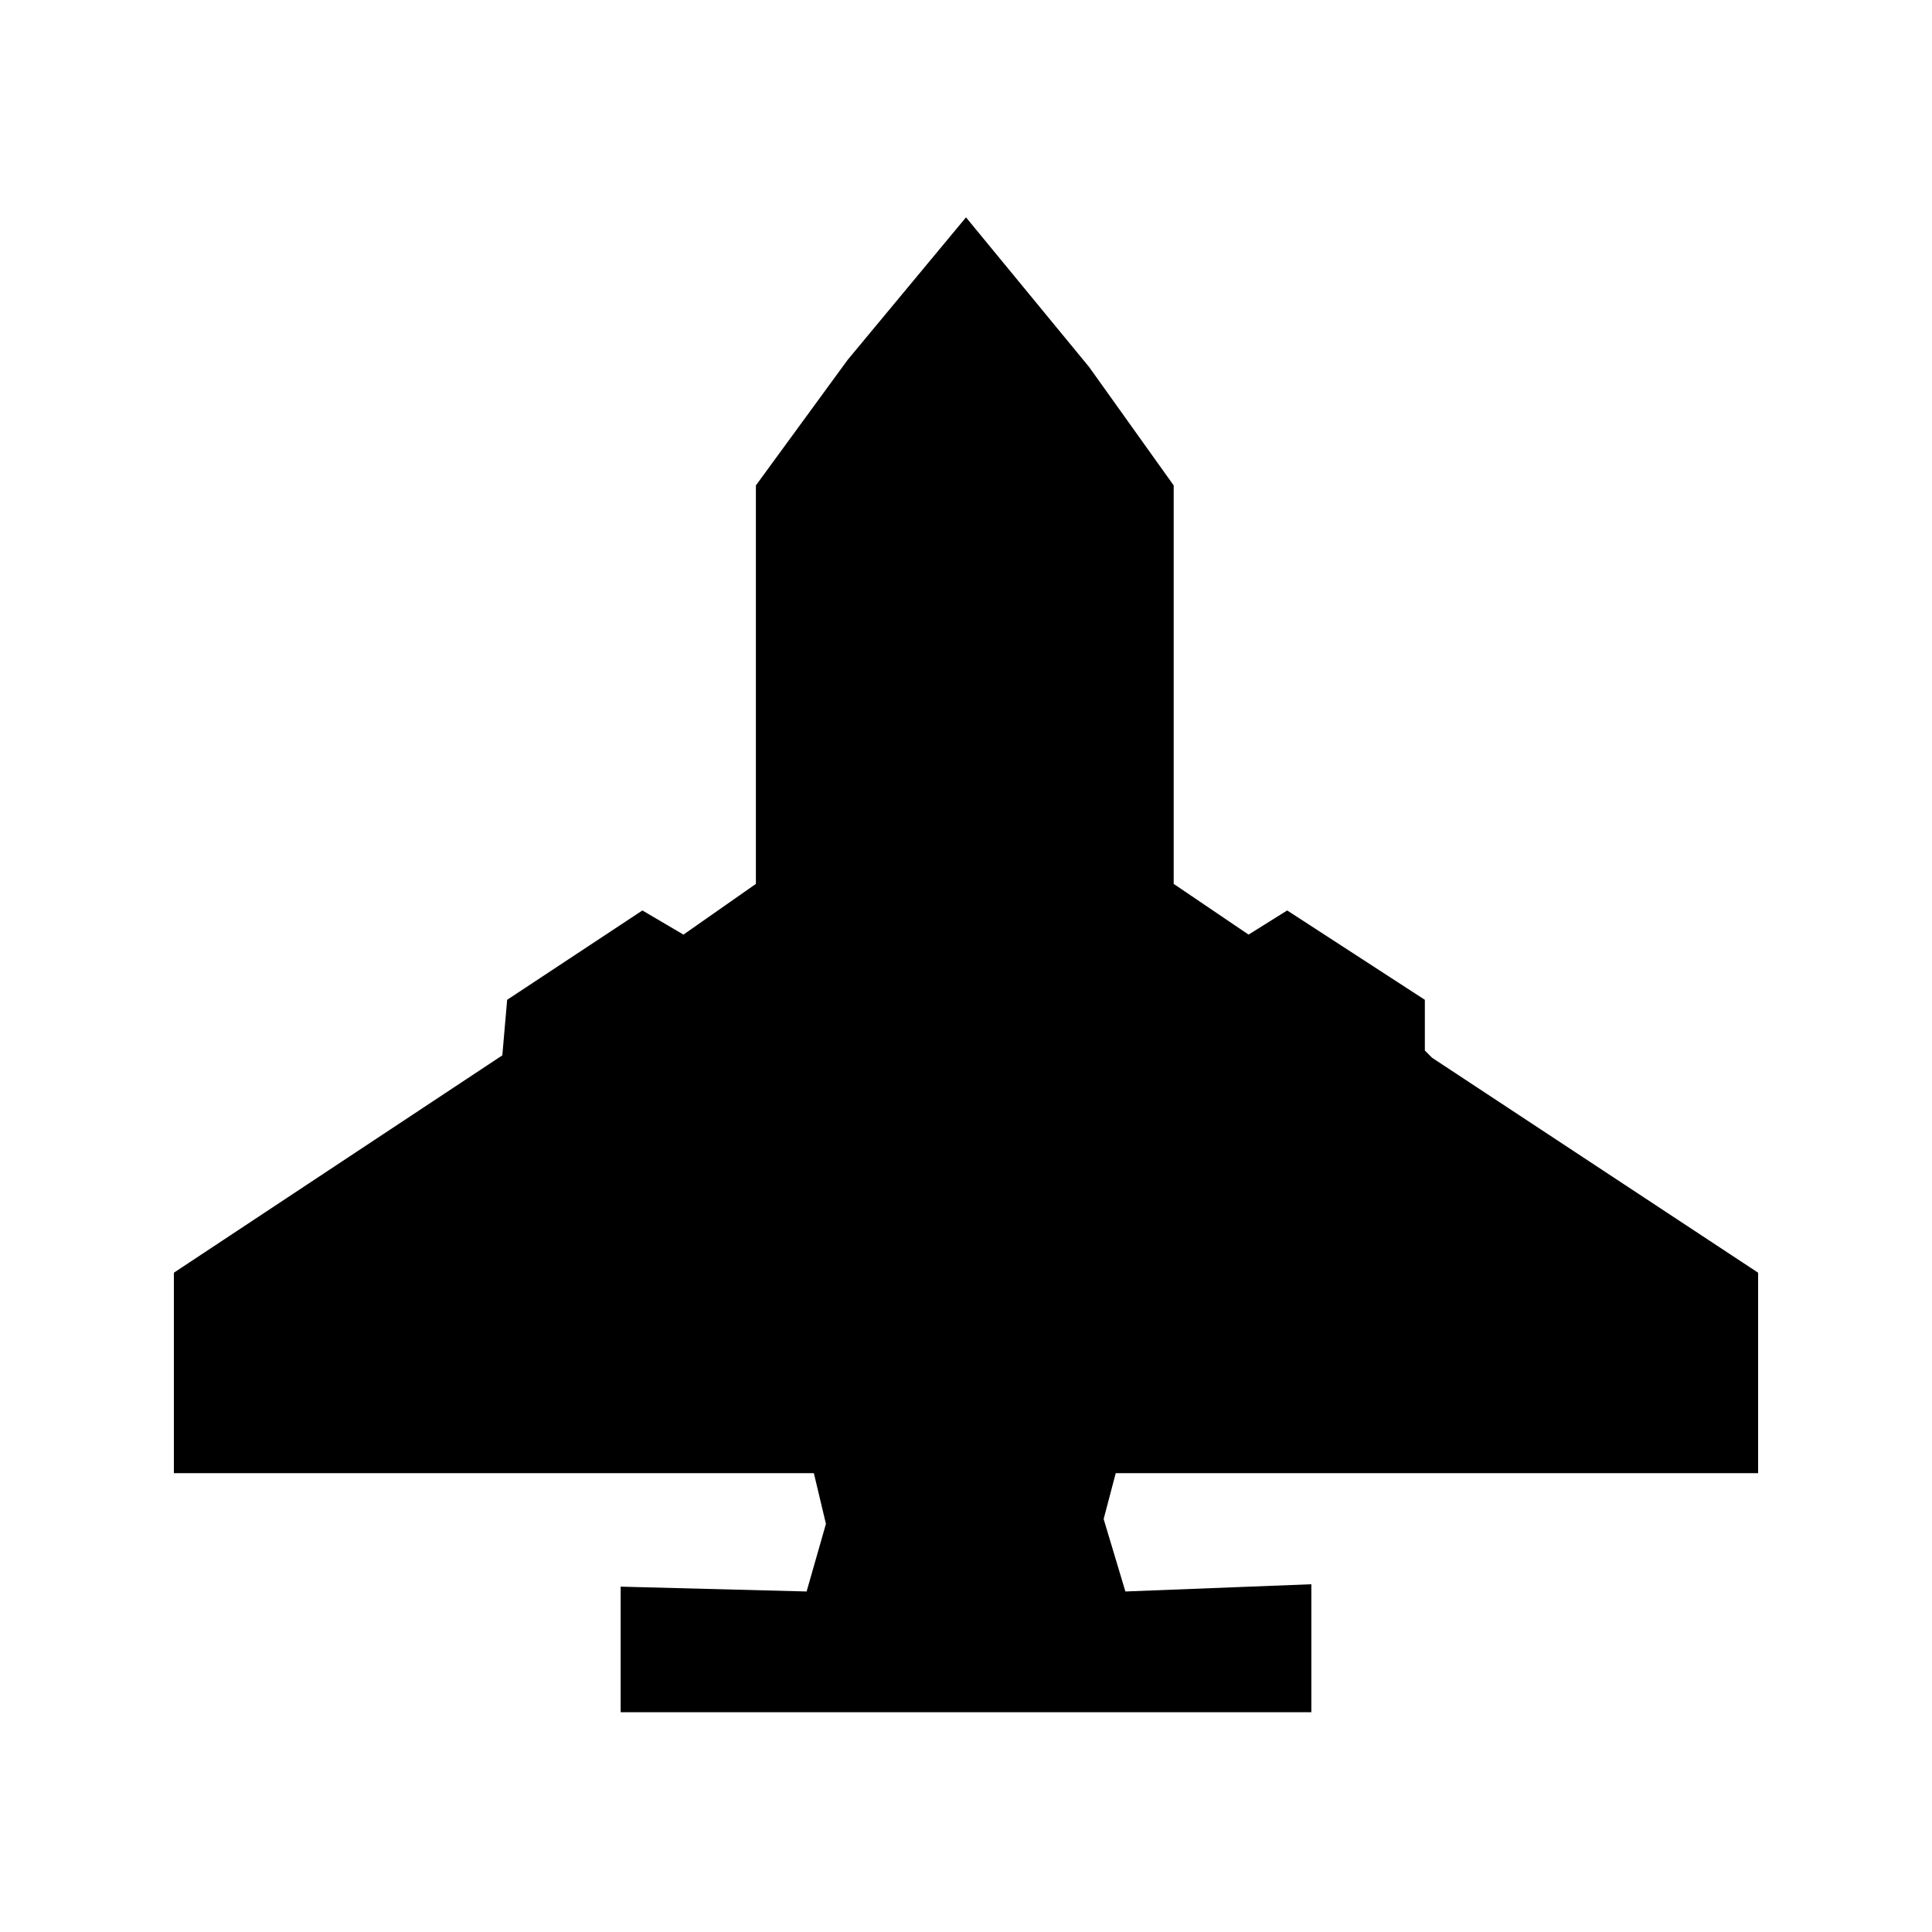
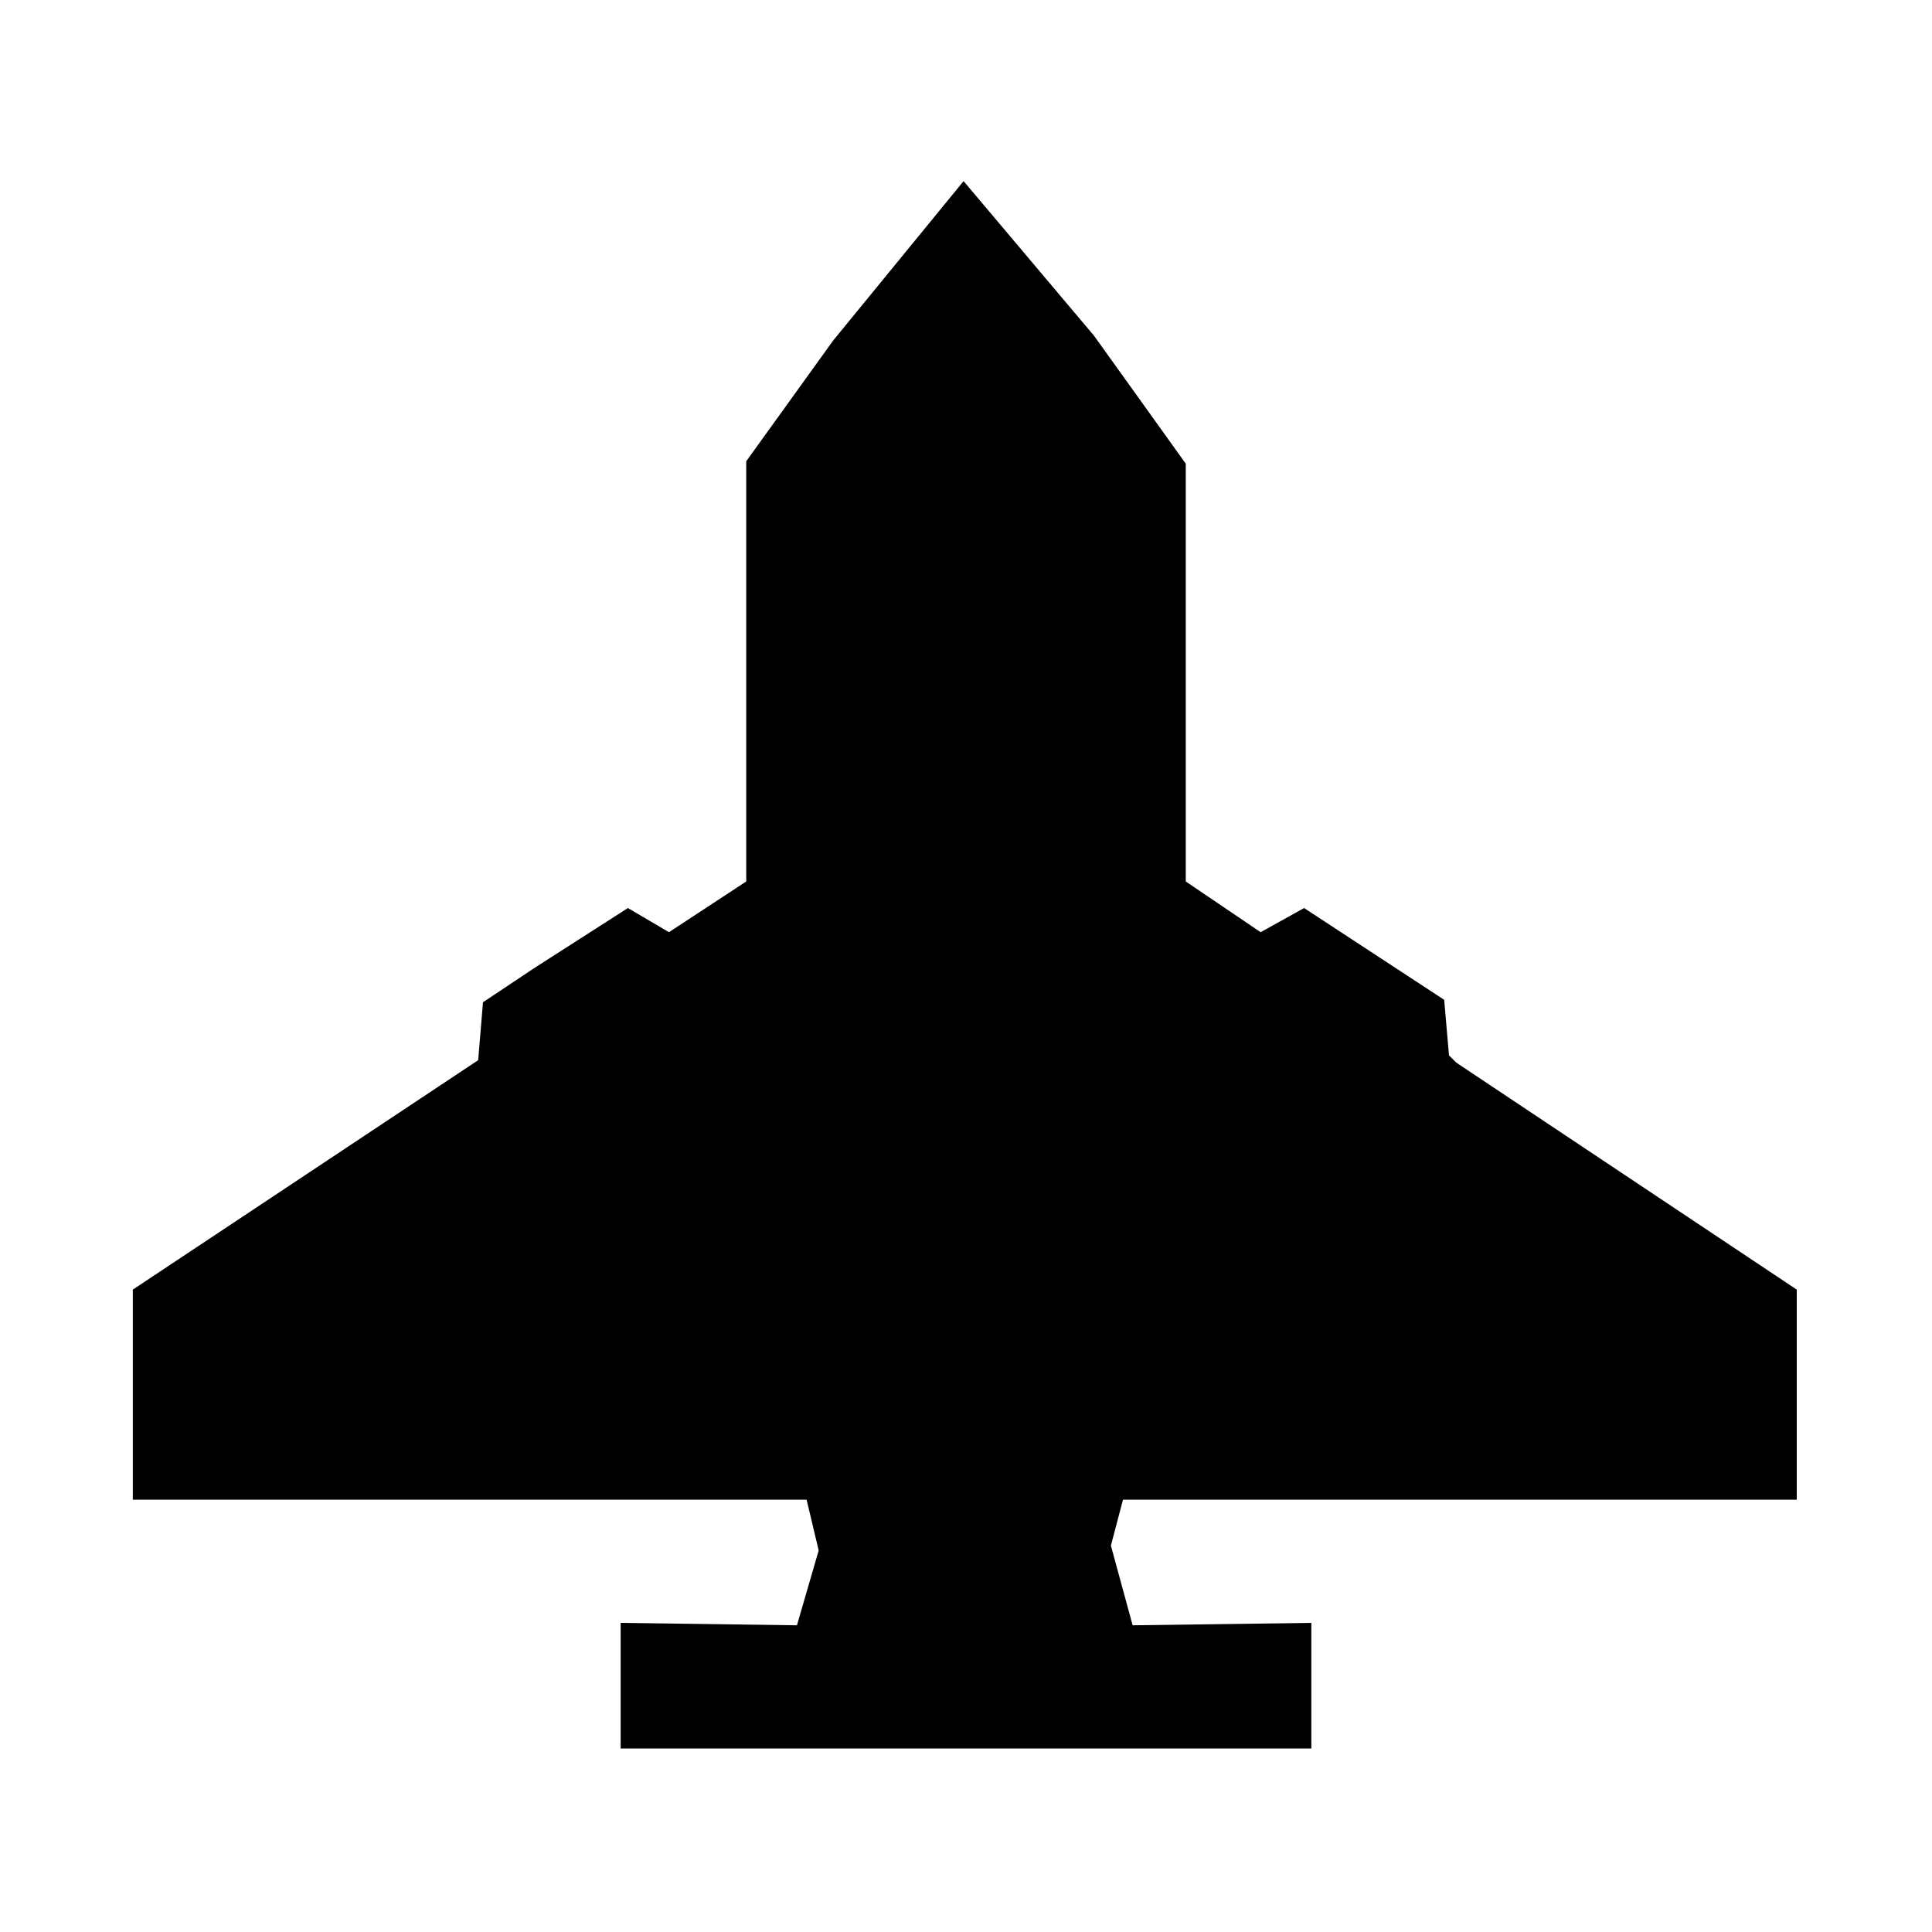
<svg xmlns="http://www.w3.org/2000/svg" viewBox="0 0 24 24">
-   <path d="M 12.00 2.70  L13.53 4.56  L14.58 6.03  L14.58 10.98  L15.51 11.61  L15.99 11.31  L17.70 12.42  L17.70 13.05  L17.79 13.14  L21.84 15.81  L21.84 18.30  L13.86 18.30  L13.71 18.87  L13.98 19.77  L16.29 19.68  L16.29 21.27  L7.71 21.27  L7.71 19.71  L10.02 19.77  L10.26 18.93  L10.11 18.30  L2.16 18.30  L2.16 15.81  L6.24 13.11  L6.30 12.42  L7.98 11.31  L8.49 11.61  L9.39 10.98  L9.39 6.03  L10.53 4.47 Z" />
+   <path d="M 11.97 2.25  L13.59 4.17  L14.73 5.76  L14.73 10.95  L15.66 11.58  L16.20 11.28  L17.94 12.42  L18.00 13.11  L18.09 13.20  L22.32 16.02  L22.32 18.63  L13.95 18.63  L13.80 19.20  L14.07 20.19  L16.29 20.16  L16.29 21.72  L7.71 21.72  L7.71 20.16  L9.90 20.19  L10.17 19.26  L10.02 18.63  L1.65 18.63  L1.65 16.02  L5.94 13.17  L6.00 12.45  L6.63 12.03  L7.80 11.28  L8.31 11.58  L9.27 10.95  L9.27 5.73  L10.35 4.23 Z" />
</svg>
